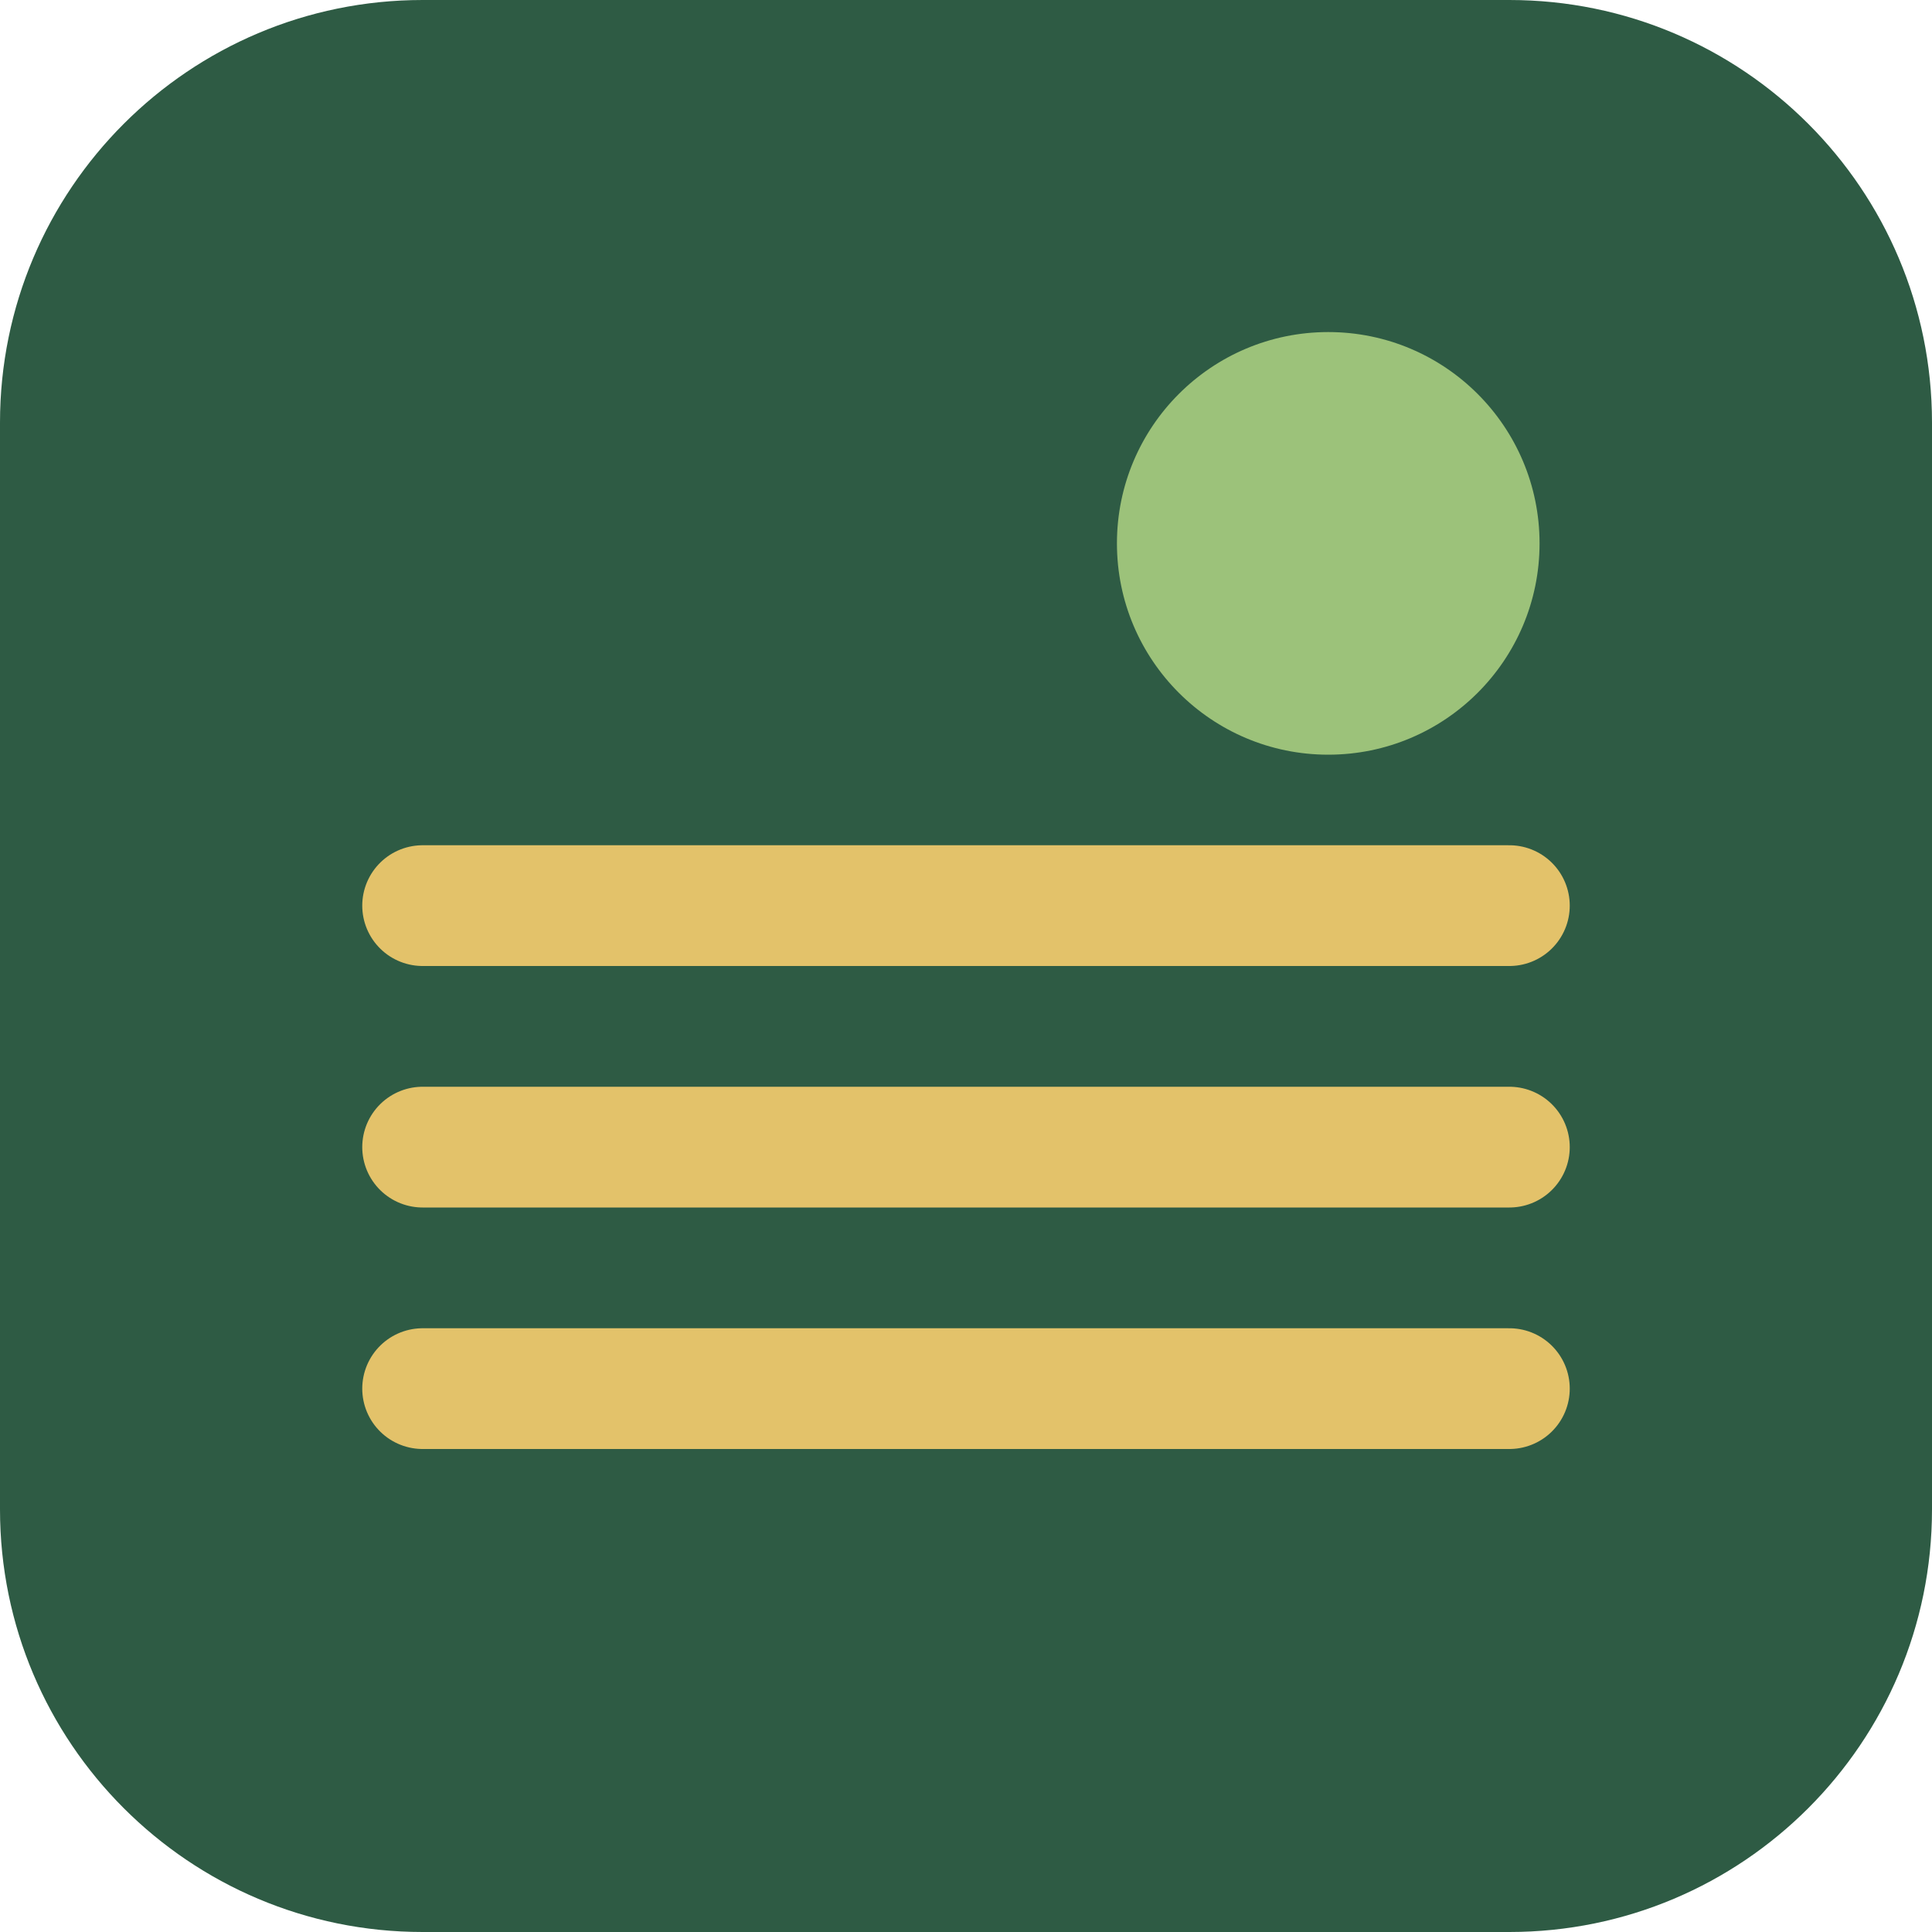
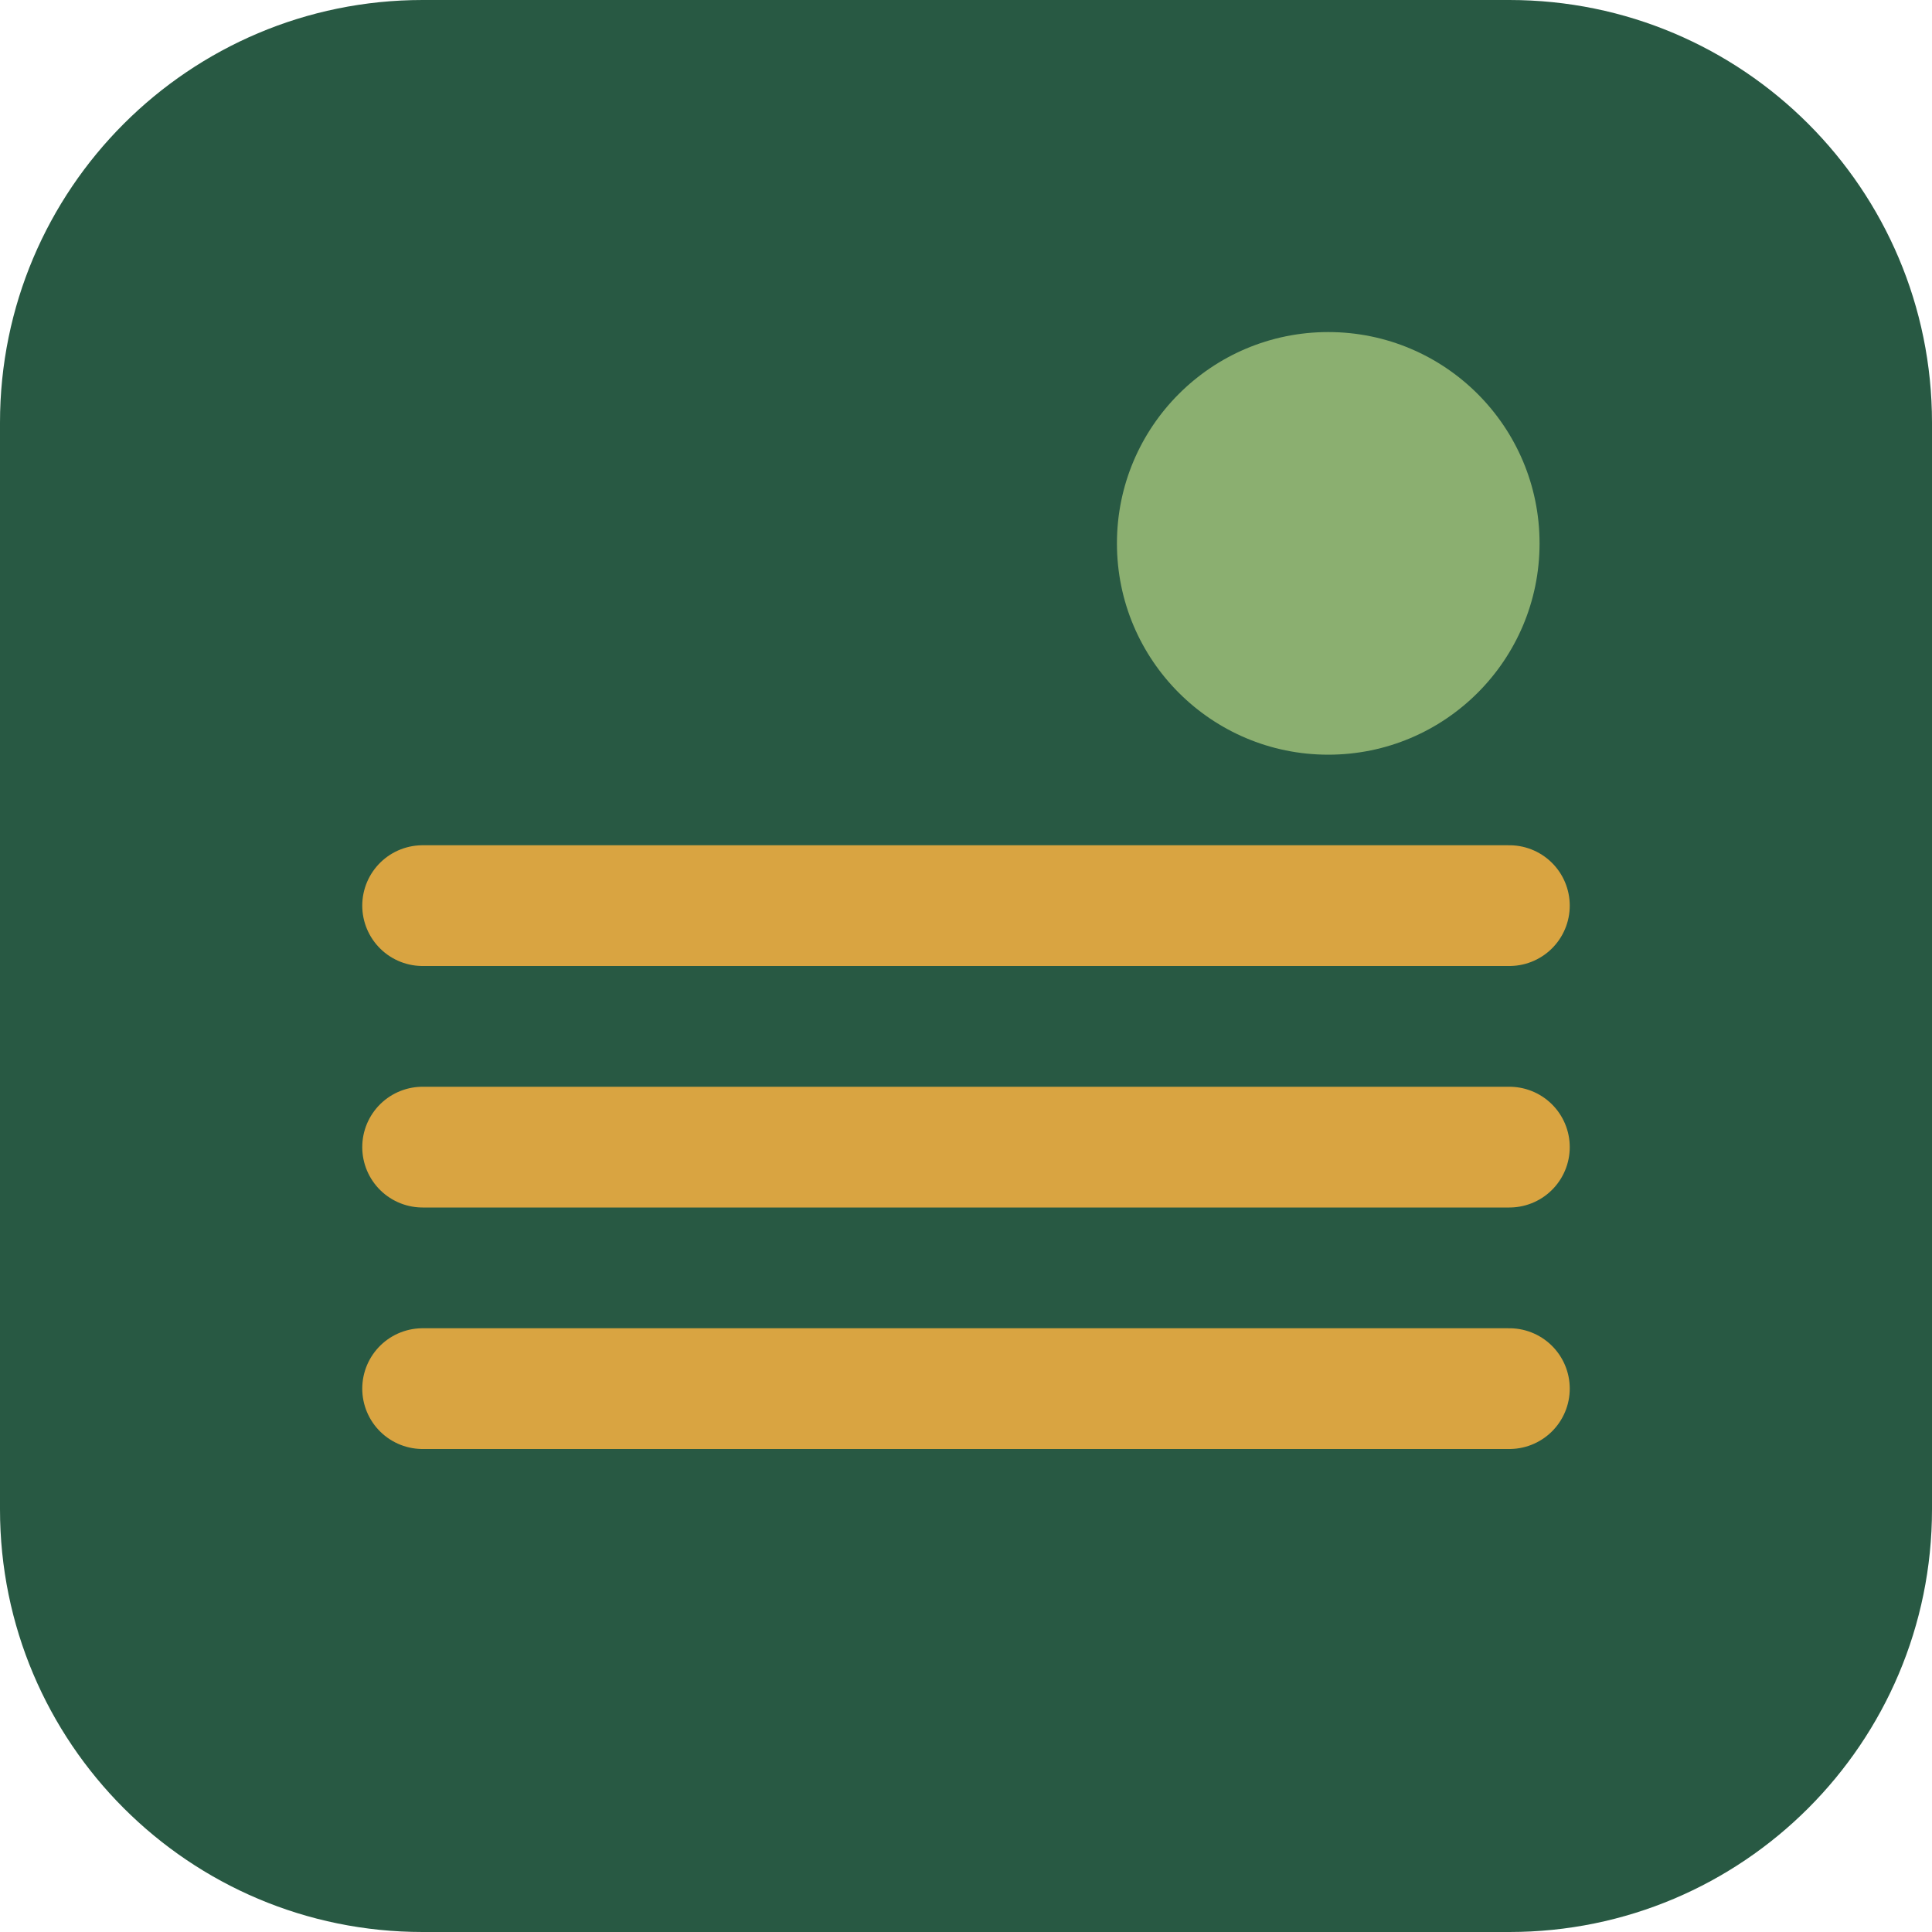
<svg xmlns="http://www.w3.org/2000/svg" viewBox="0 0 64 64">
-   <rect width="64" height="64" rx="14" fill="#2E5B44" />
-   <path d="M14 46h36M14 38h36M14 30h36" stroke="#E3C26A" stroke-width="4" stroke-linecap="round" />
-   <circle cx="44" cy="18" r="7" fill="#9CC27A" />
+   <rect width="64" height="64" rx="14" fill="#285943" />
+   <path d="M14 46h36M14 38h36M14 30h36" stroke="#D9A441" stroke-width="4" stroke-linecap="round" />
+   <circle cx="44" cy="18" r="7" fill="#8BAF70" />
</svg>
